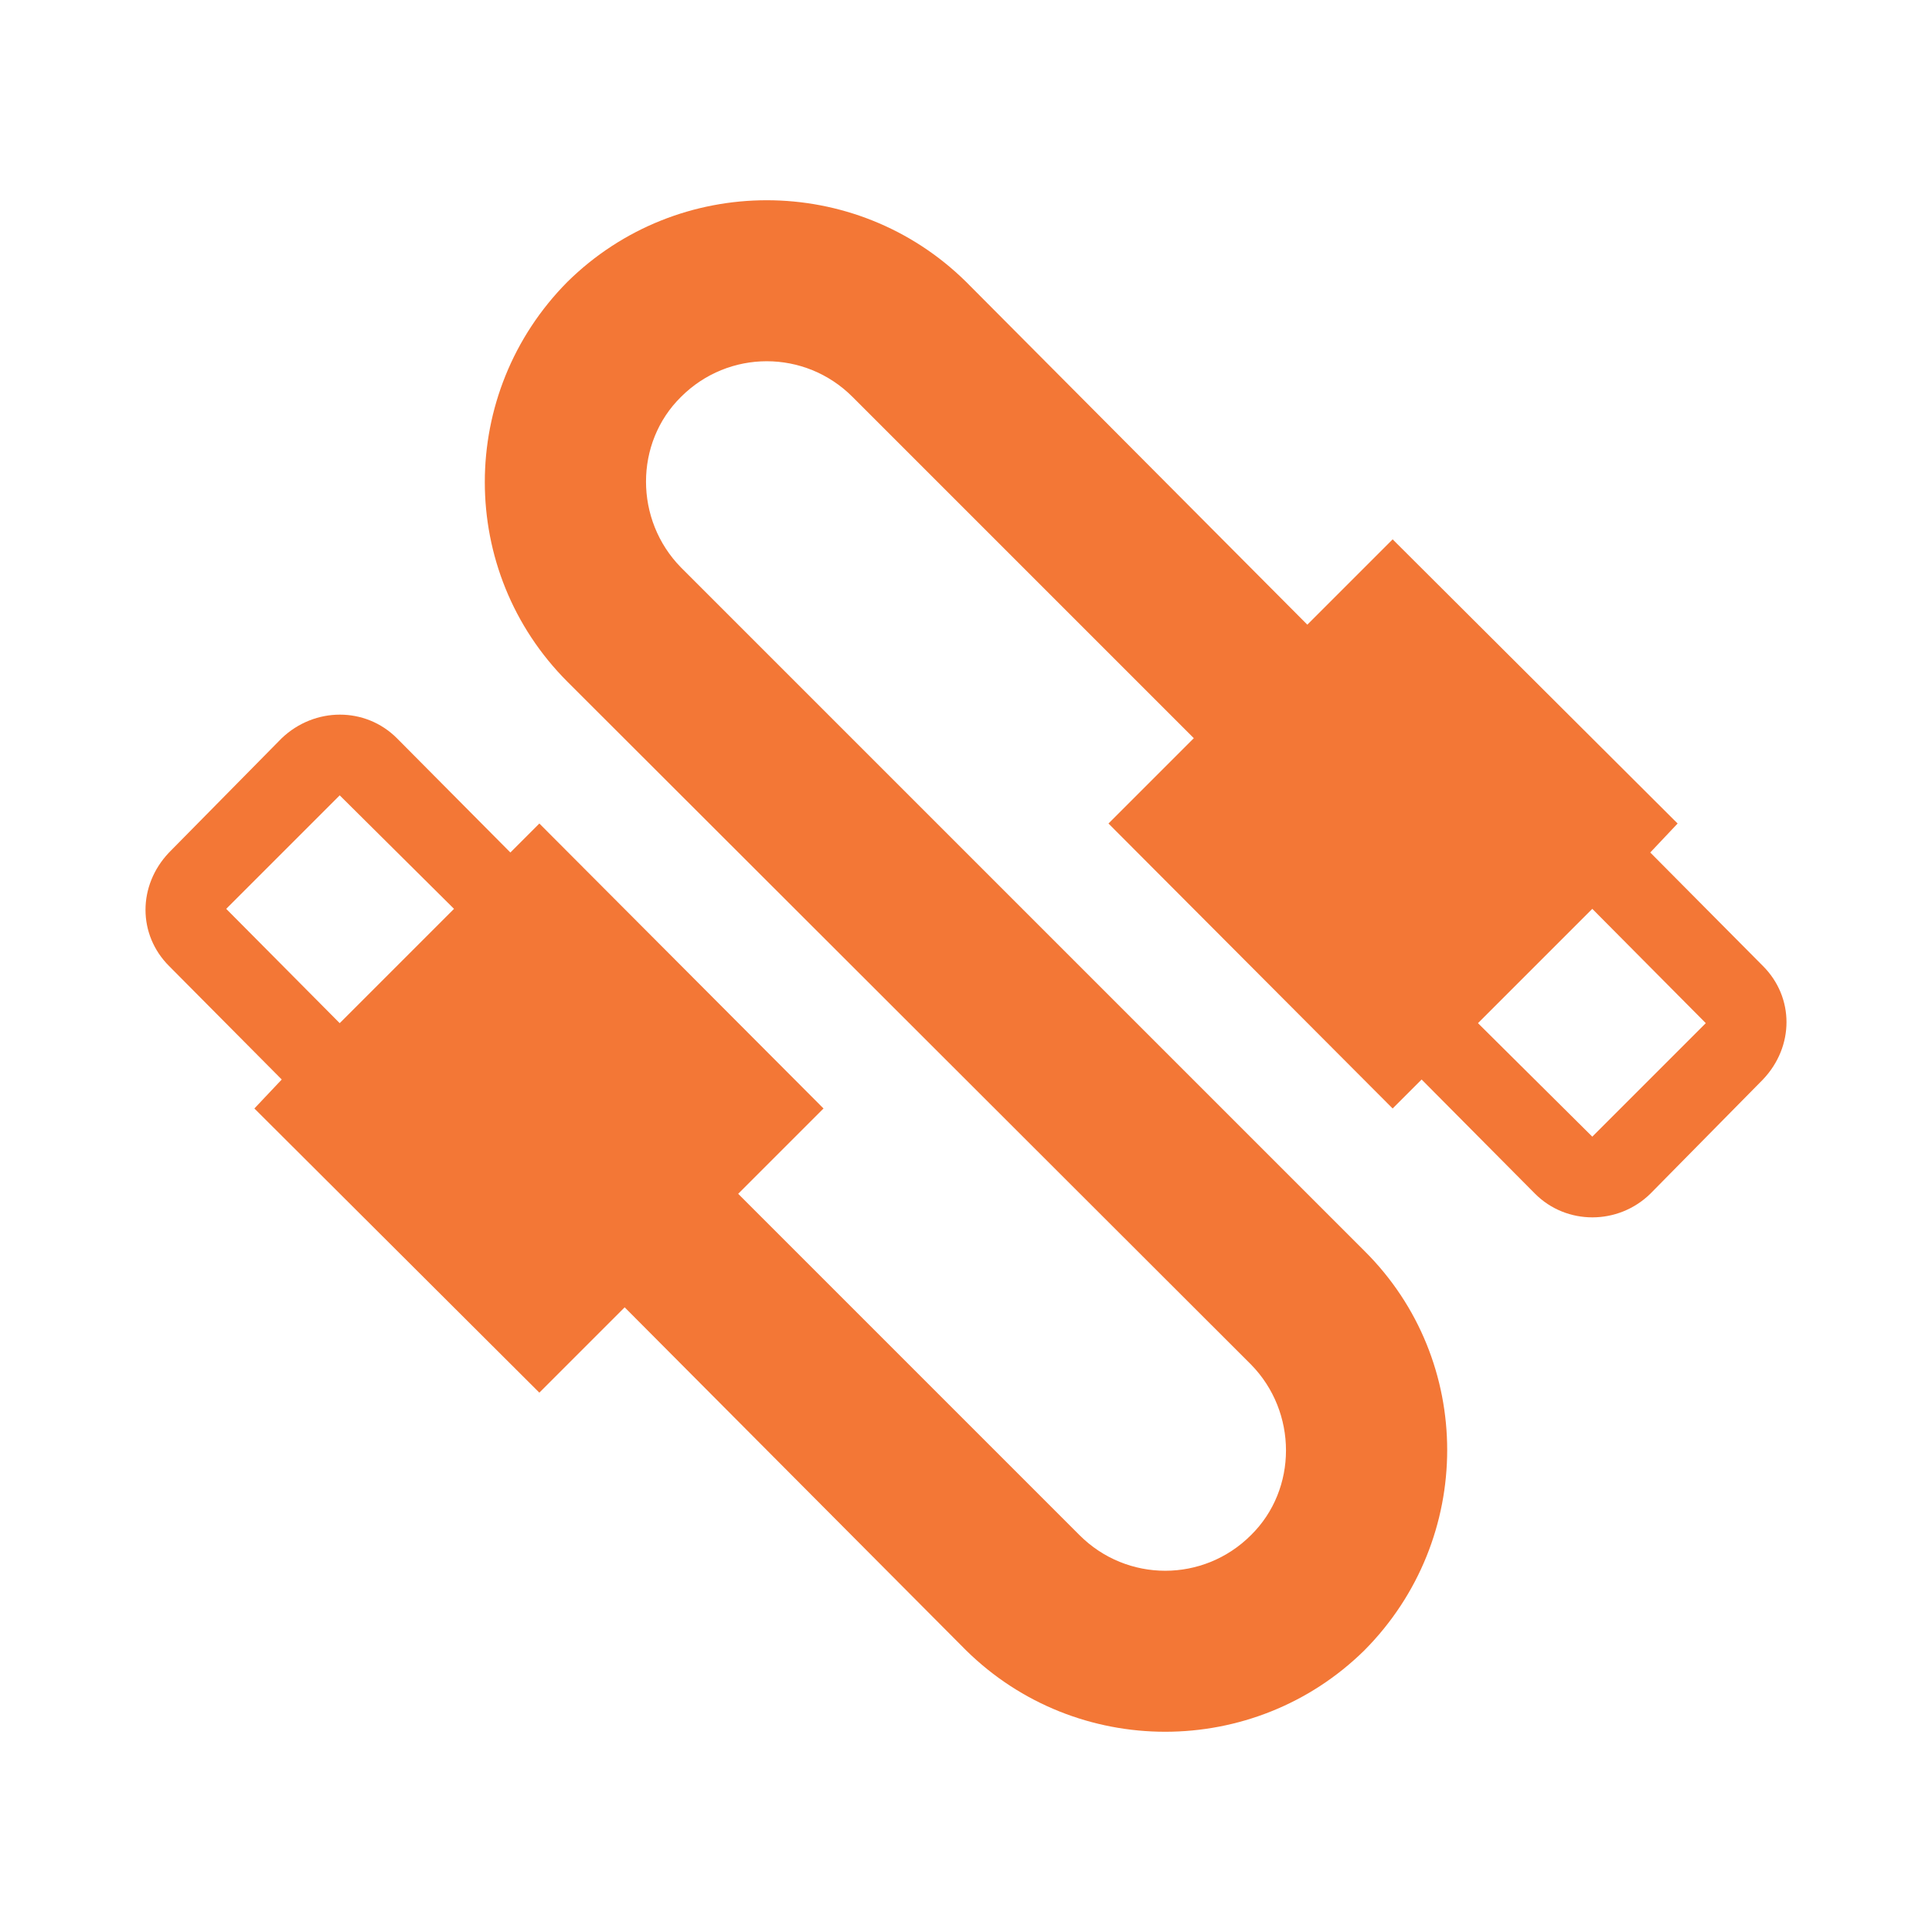
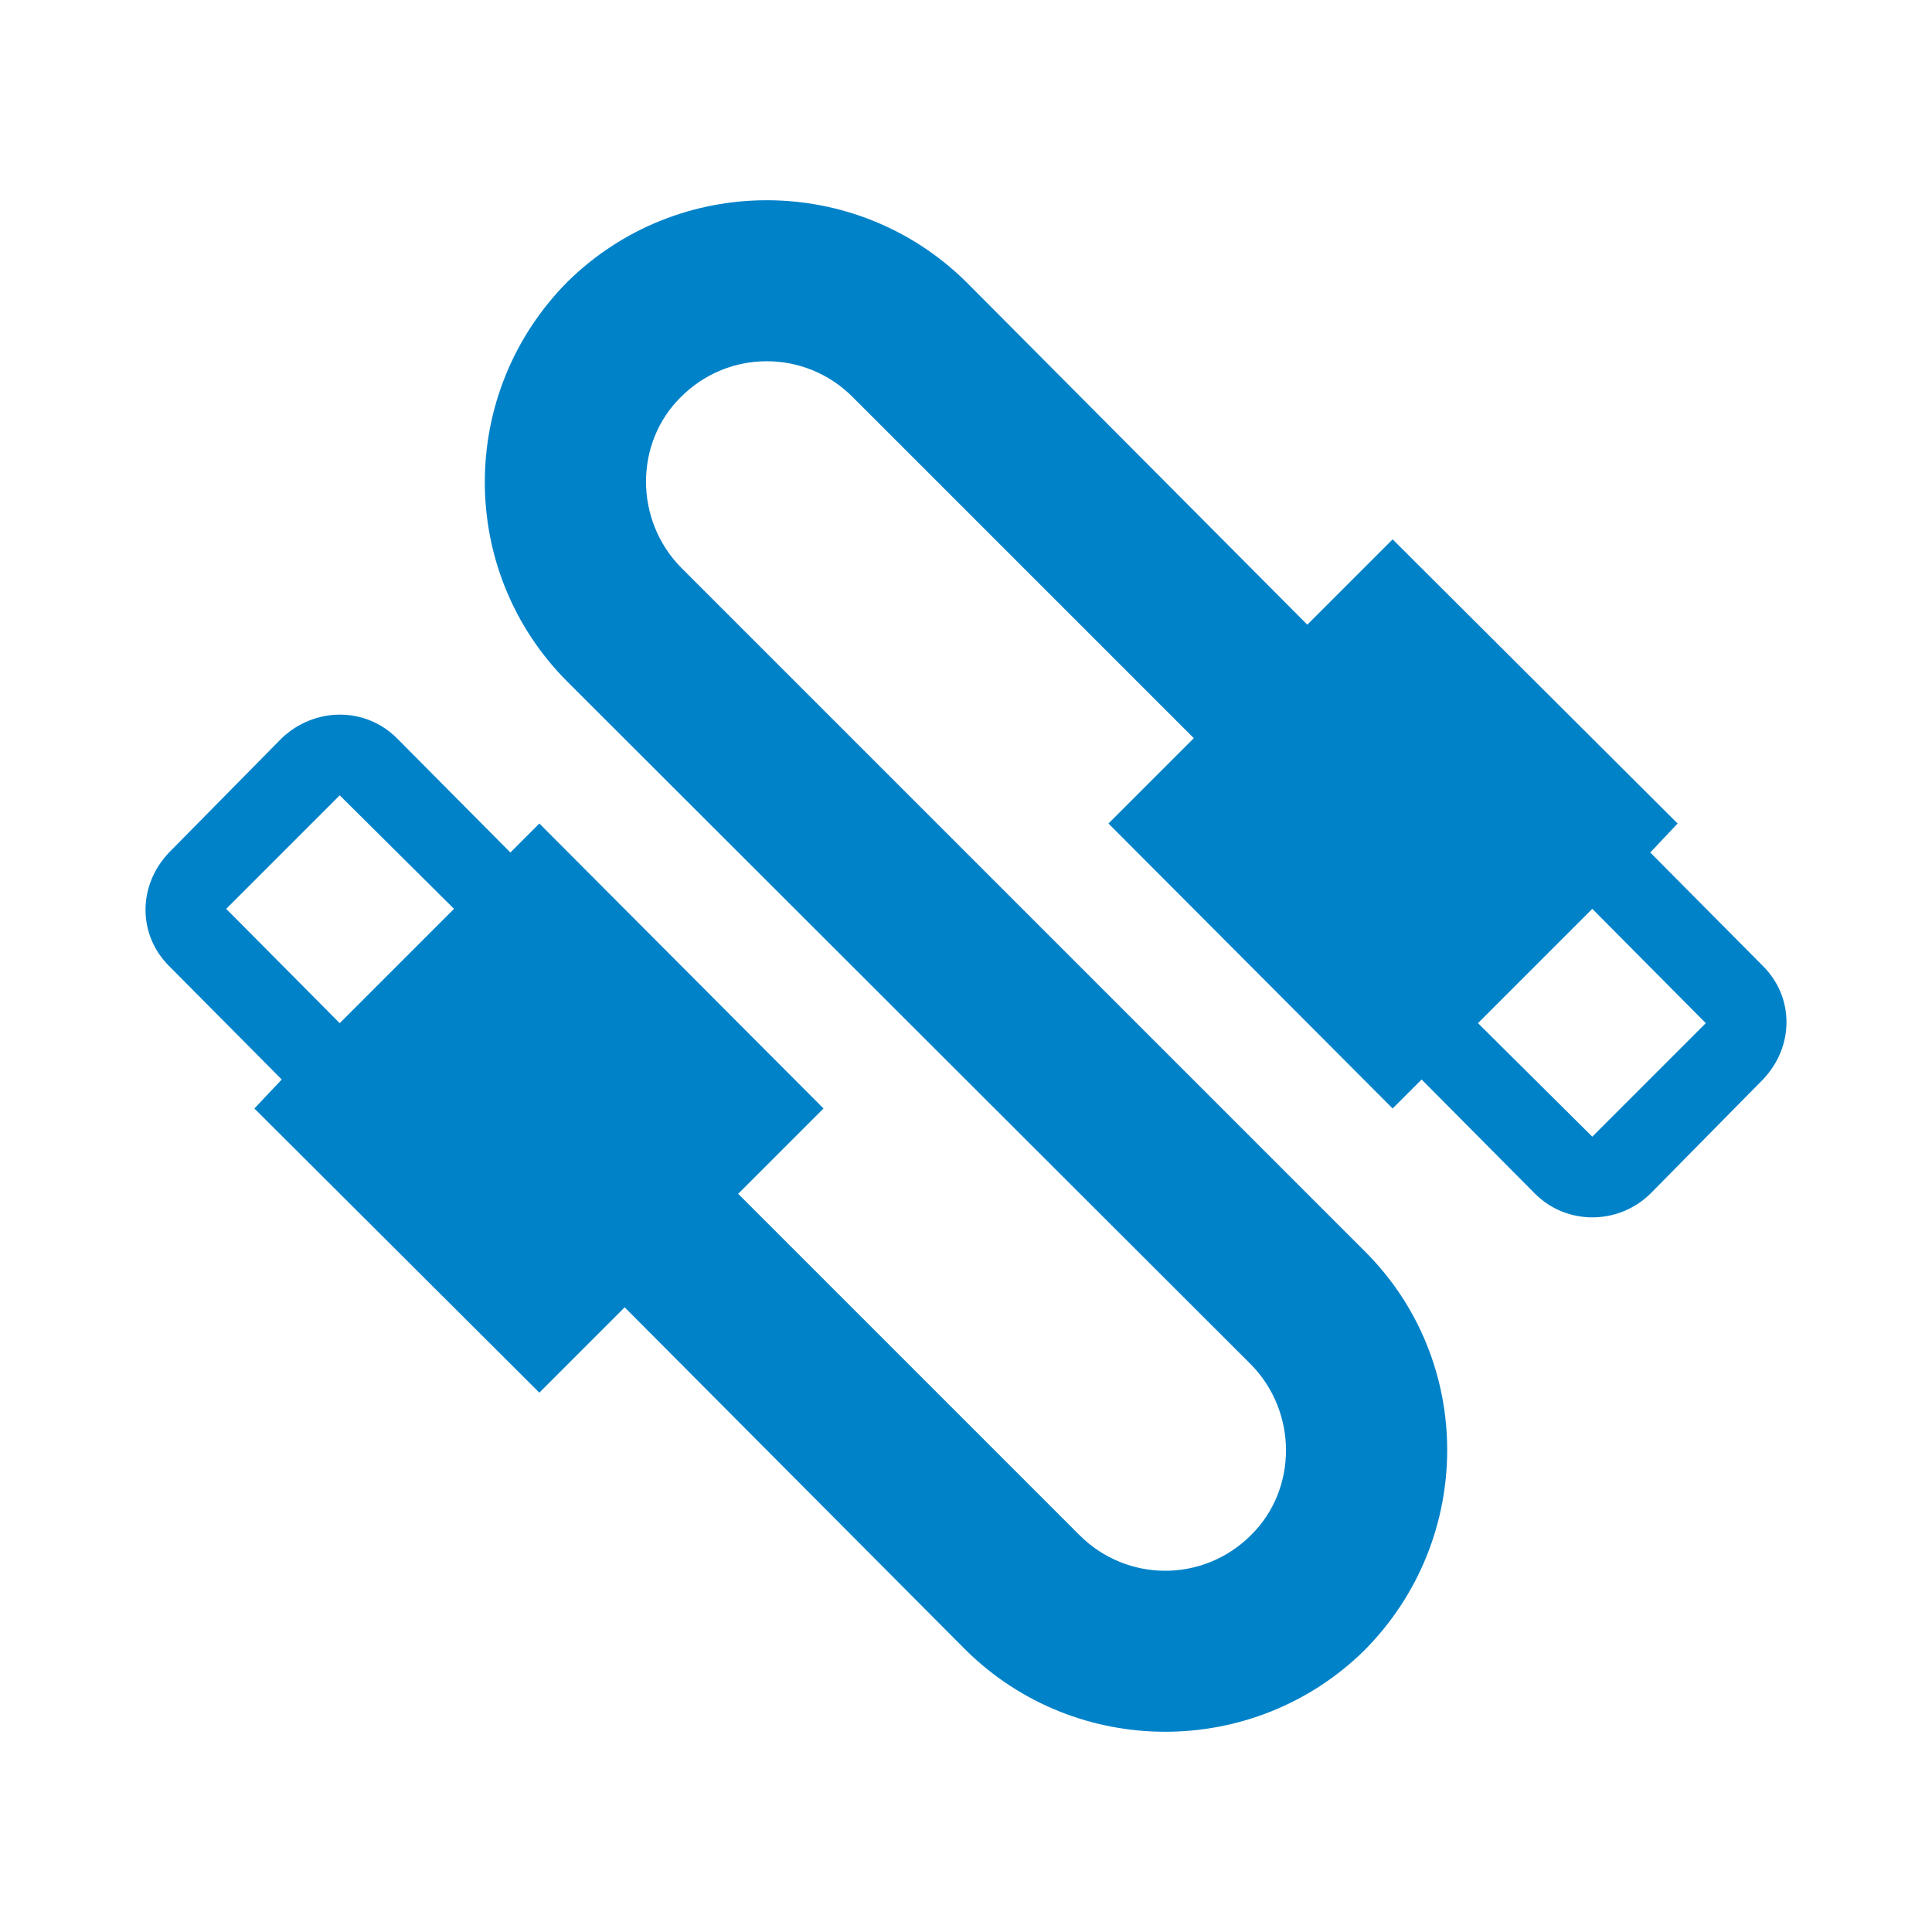
<svg xmlns="http://www.w3.org/2000/svg" id="mdi-cable-data" viewBox="0 0 24 24">
-   <path fill="#f37736" d="M7.05 3.5C5.68 4.88 5.68 7.1 7.05 8.47L15.54 16.95C16.12 17.54 16.12 18.5 15.54 19.07C14.95 19.66 14 19.66 13.41 19.07L9.17 14.83L10.23 13.77L6.7 10.23L6.34 10.59L4.93 9.17C4.54 8.78 3.91 8.78 3.5 9.17L2.1 10.59C1.71 11 1.71 11.61 2.1 12L3.5 13.41L3.16 13.77L6.7 17.3L7.76 16.24L12 20.5C13.37 21.85 15.58 21.85 16.95 20.5C18.32 19.12 18.32 16.9 16.95 15.54L8.46 7.05C7.88 6.46 7.88 5.5 8.46 4.93C9.05 4.34 10 4.34 10.59 4.93L14.83 9.17L13.77 10.23L17.3 13.77L17.66 13.41L19.07 14.83C19.46 15.22 20.1 15.22 20.5 14.83L21.9 13.41C22.29 13 22.29 12.39 21.9 12L20.5 10.59L20.84 10.23L17.3 6.7L16.24 7.76L12 3.5C10.63 2.15 8.42 2.15 7.05 3.5M2.81 11.29L4.22 9.88L5.64 11.29L4.22 12.71M18.36 12.71L19.78 11.29L21.19 12.71L19.78 14.12Z" />
+   <path fill="#0082C9" d="M7.05 3.5C5.68 4.88 5.68 7.1 7.05 8.47L15.54 16.95C16.12 17.54 16.12 18.5 15.54 19.07C14.95 19.66 14 19.66 13.41 19.07L9.17 14.83L10.23 13.77L6.7 10.23L6.34 10.59L4.93 9.17C4.54 8.78 3.91 8.78 3.5 9.17L2.1 10.59C1.71 11 1.71 11.61 2.1 12L3.5 13.41L3.16 13.77L6.7 17.3L7.76 16.24L12 20.5C13.37 21.85 15.58 21.85 16.95 20.5C18.32 19.12 18.32 16.9 16.95 15.54L8.46 7.05C7.88 6.46 7.88 5.5 8.46 4.93C9.05 4.34 10 4.34 10.59 4.93L14.83 9.17L13.77 10.23L17.3 13.77L17.66 13.41L19.07 14.83C19.46 15.22 20.1 15.22 20.5 14.83L21.9 13.41C22.29 13 22.29 12.39 21.9 12L20.5 10.59L20.84 10.23L17.3 6.7L16.24 7.76L12 3.5C10.63 2.15 8.42 2.15 7.05 3.5M2.81 11.29L4.22 9.88L5.64 11.29L4.22 12.71M18.36 12.71L19.78 11.29L21.19 12.71L19.78 14.12Z" />
</svg>
